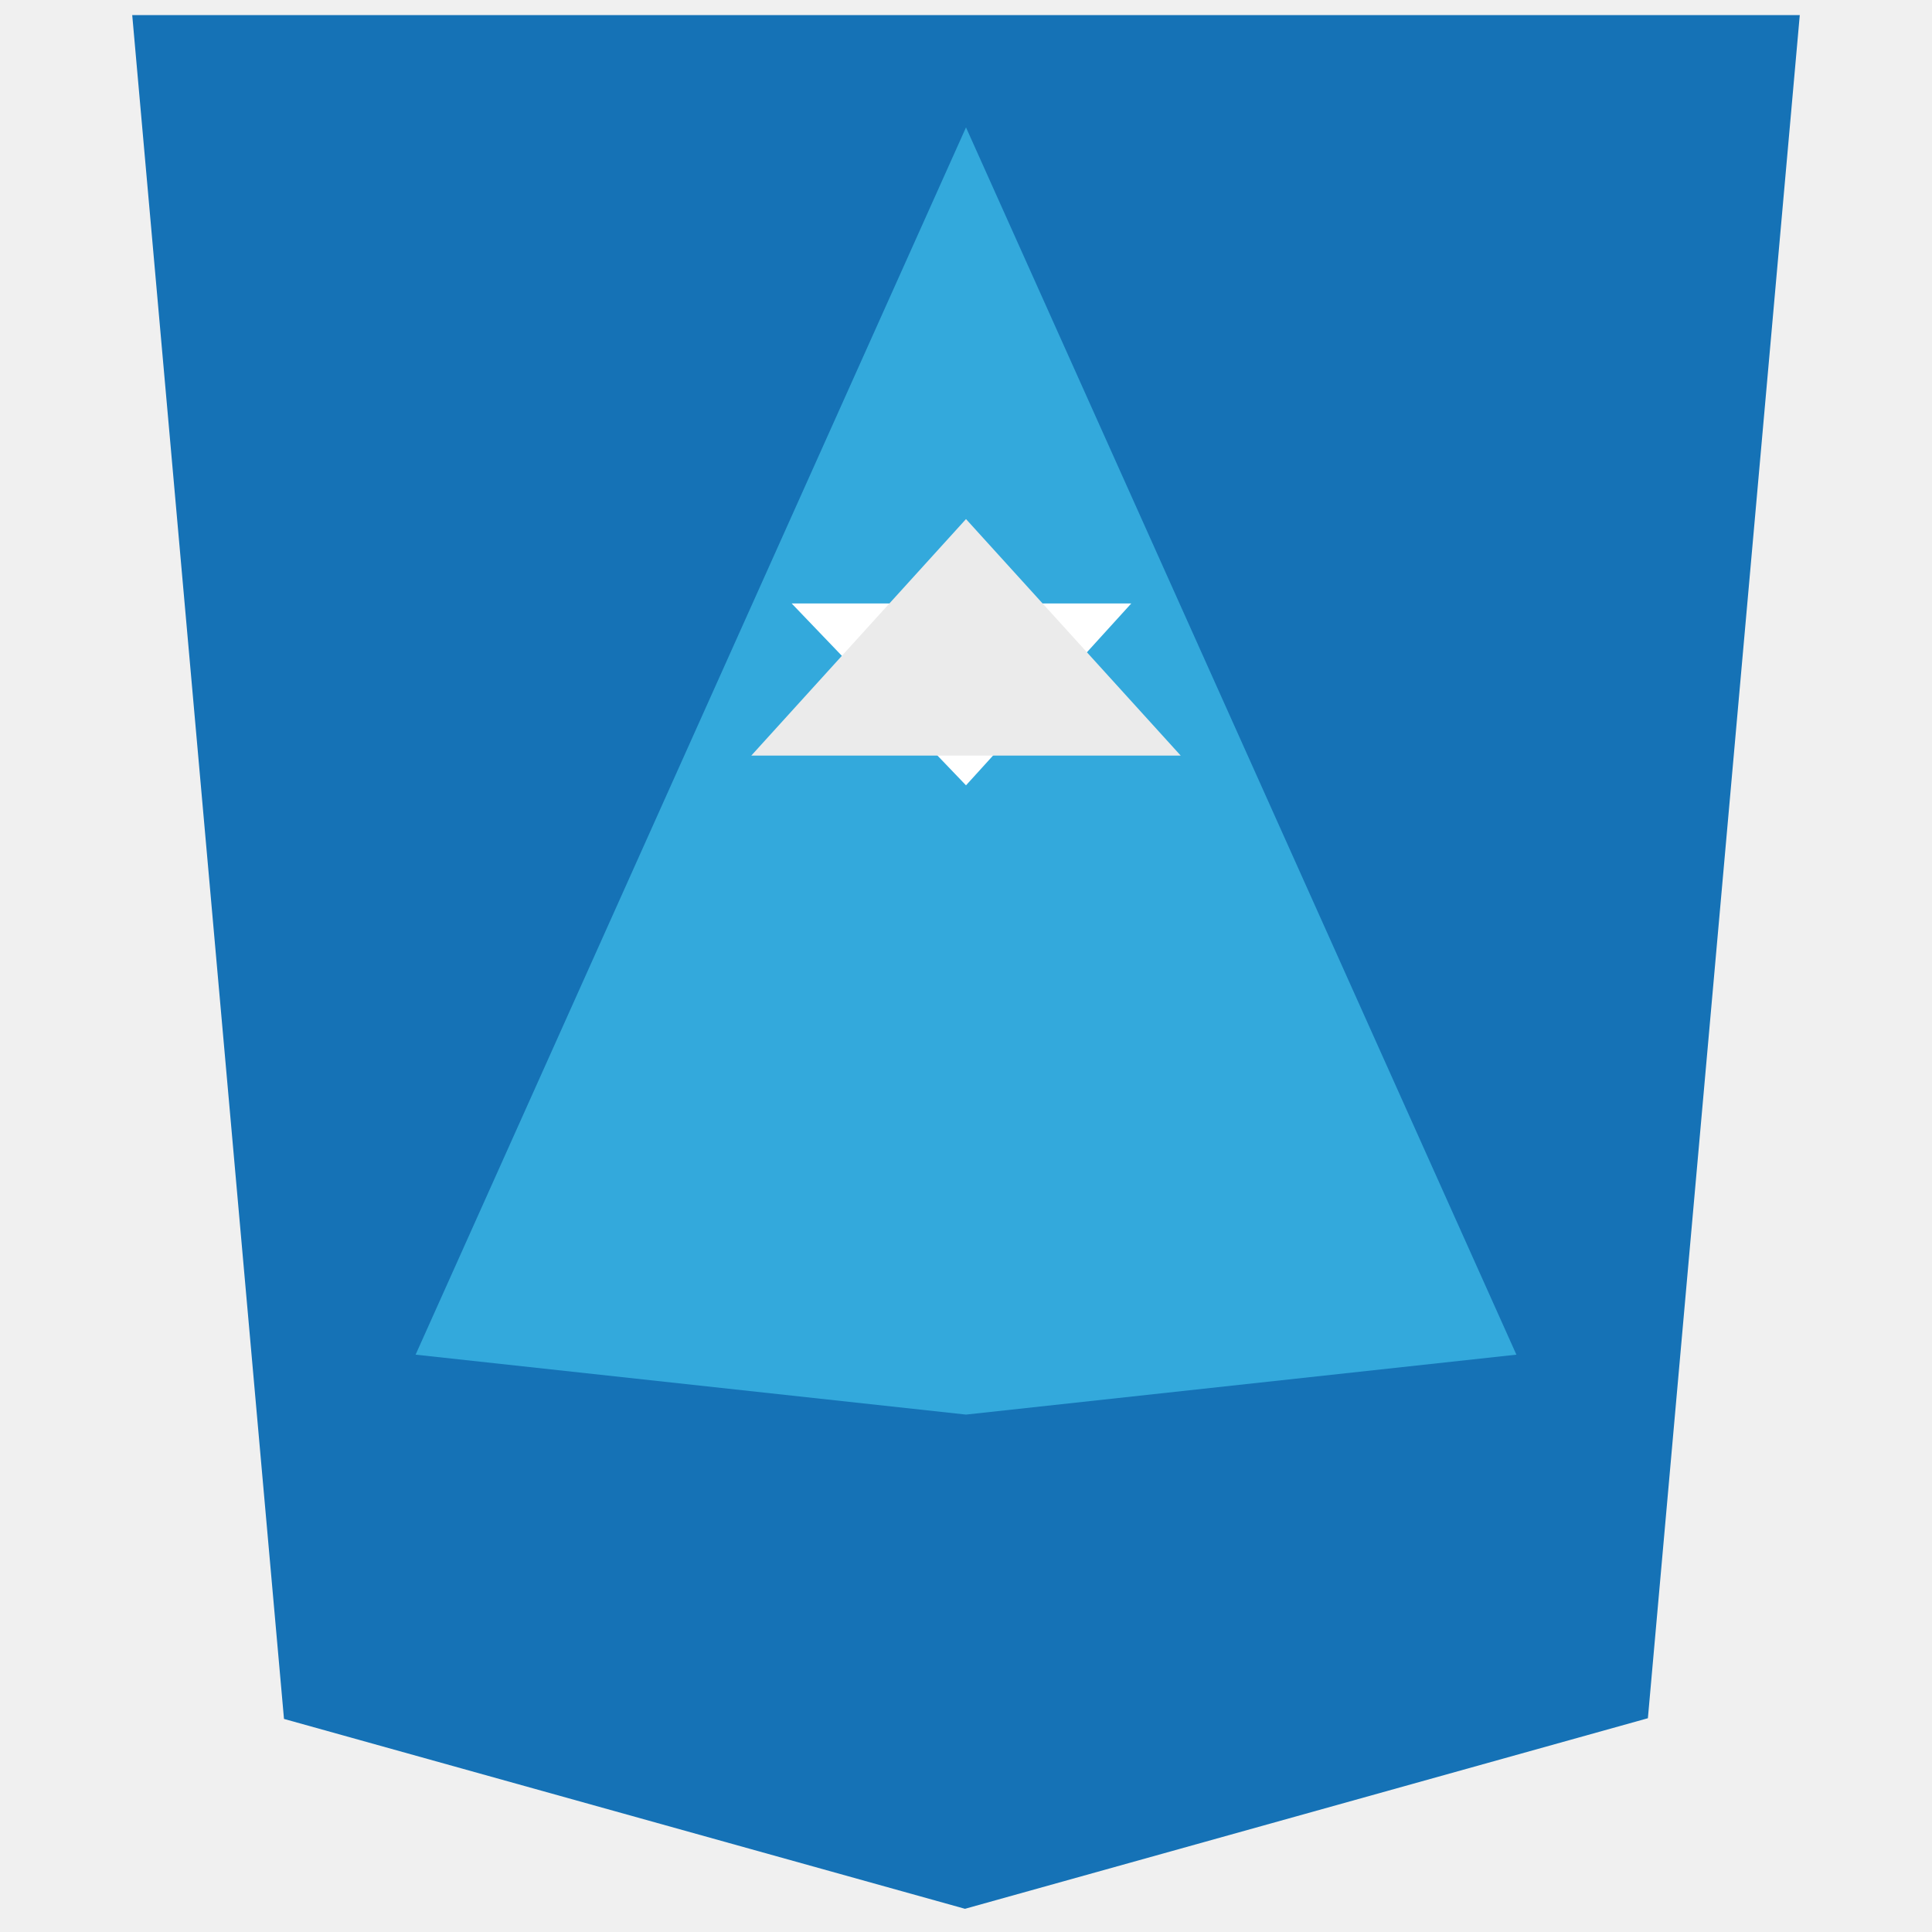
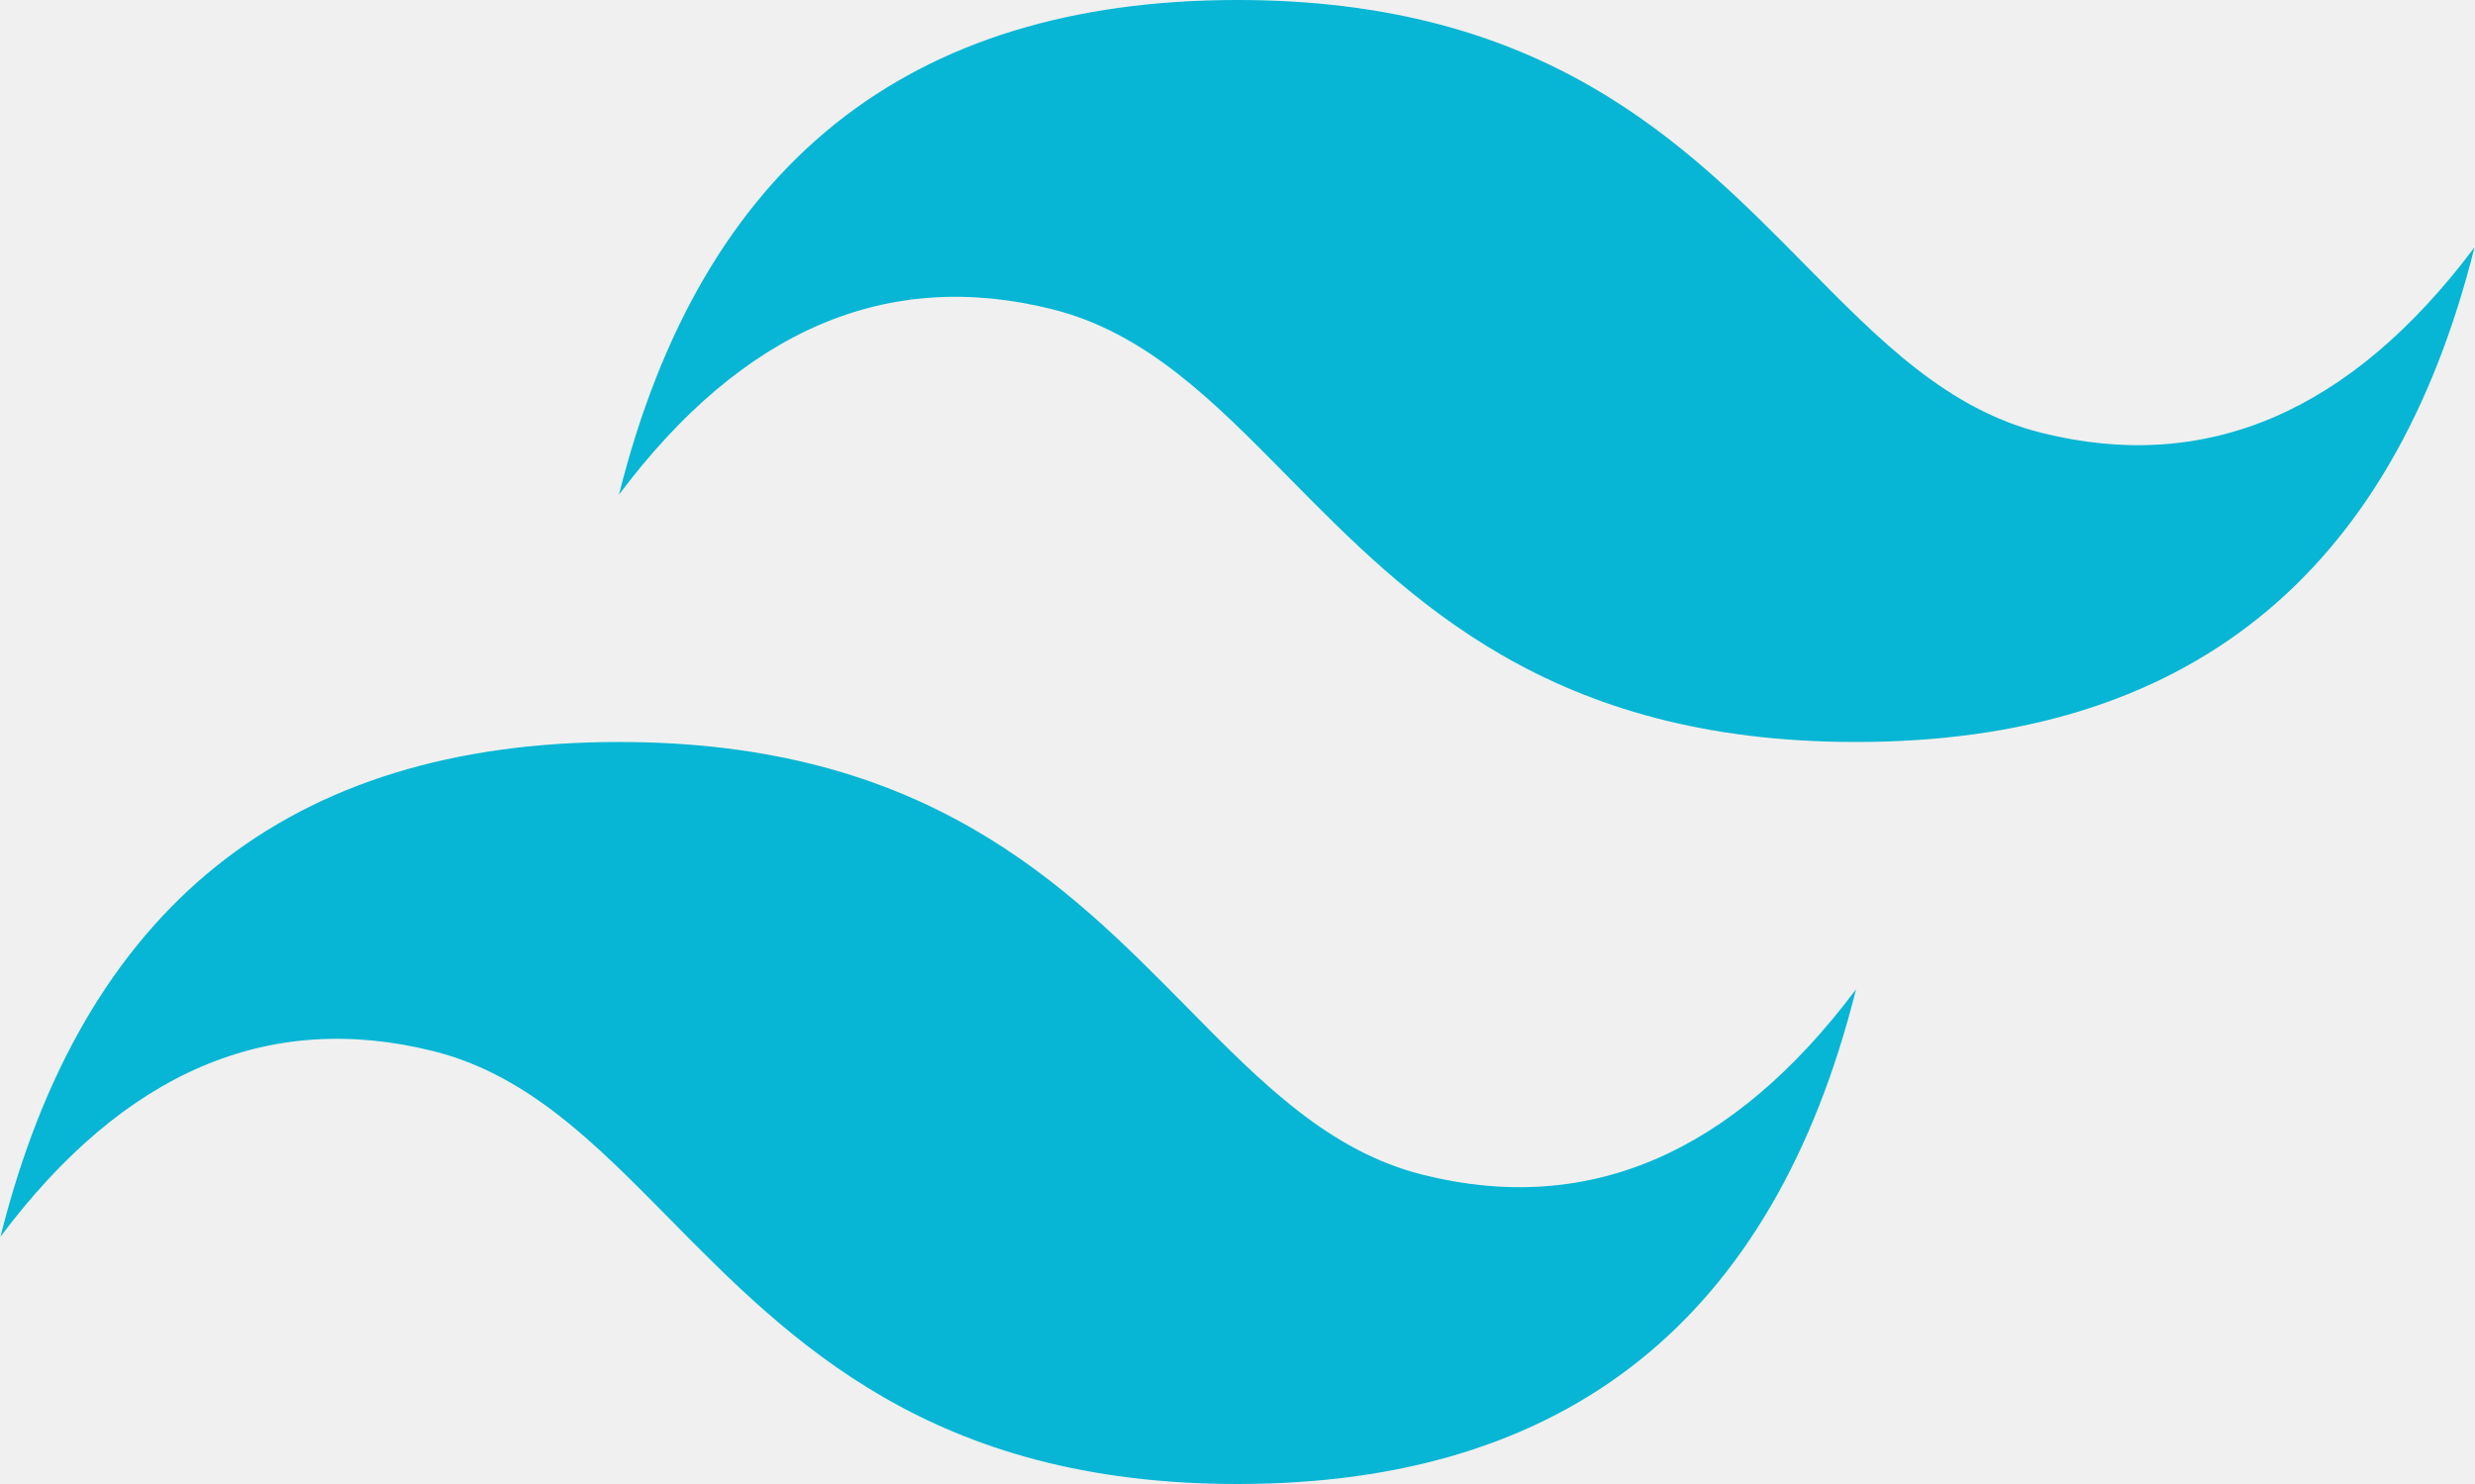
- <svg xmlns="http://www.w3.org/2000/svg" viewBox="0 0 128 128">
-   <path fill="#1572B6" d="M8.76 1l10.055 112.883 45.118 12.58 45.244-12.626L119.24 1H8.76z" />
-   <path fill="#33A9DC" d="M64 8.44l36.465 81.31L64 93.72V8.44zM64 8.44l-36.465 81.31L64 93.72V8.44z" />
-   <path fill="#FFF" d="M64 52.03l10.95-12.05h-22.5l11.55 12.05z" />
-   <path fill="#EBEBEB" d="M64 34.39l-14.225 15.67h28.45L64 34.39z" />
+ <svg xmlns="http://www.w3.org/2000/svg" height="1499" viewBox=".15 .13 799.7 479.69" width="2500">
+   <path d="m400 .13c-106.63 0-173.27 53.3-199.93 159.89 39.99-53.3 86.64-73.28 139.95-59.96 30.42 7.6 52.16 29.67 76.23 54.09 39.2 39.78 84.57 85.82 183.68 85.82 106.62 0 173.27-53.3 199.92-159.9-39.98 53.3-86.63 73.29-139.95 59.97-30.41-7.6-52.15-29.67-76.22-54.09-39.2-39.78-84.58-85.82-183.68-85.82zm-199.93 239.84c-106.62 0-173.27 53.3-199.92 159.9 39.98-53.3 86.63-73.29 139.95-59.96 30.41 7.61 52.15 29.67 76.22 54.08 39.2 39.78 84.58 85.83 183.68 85.83 106.63 0 173.27-53.3 199.93-159.9-39.99 53.3-86.64 73.29-139.95 59.96-30.42-7.59-52.16-29.67-76.23-54.08-39.2-39.78-84.57-85.83-183.68-85.83z" fill="#06b6d4" />
</svg>
